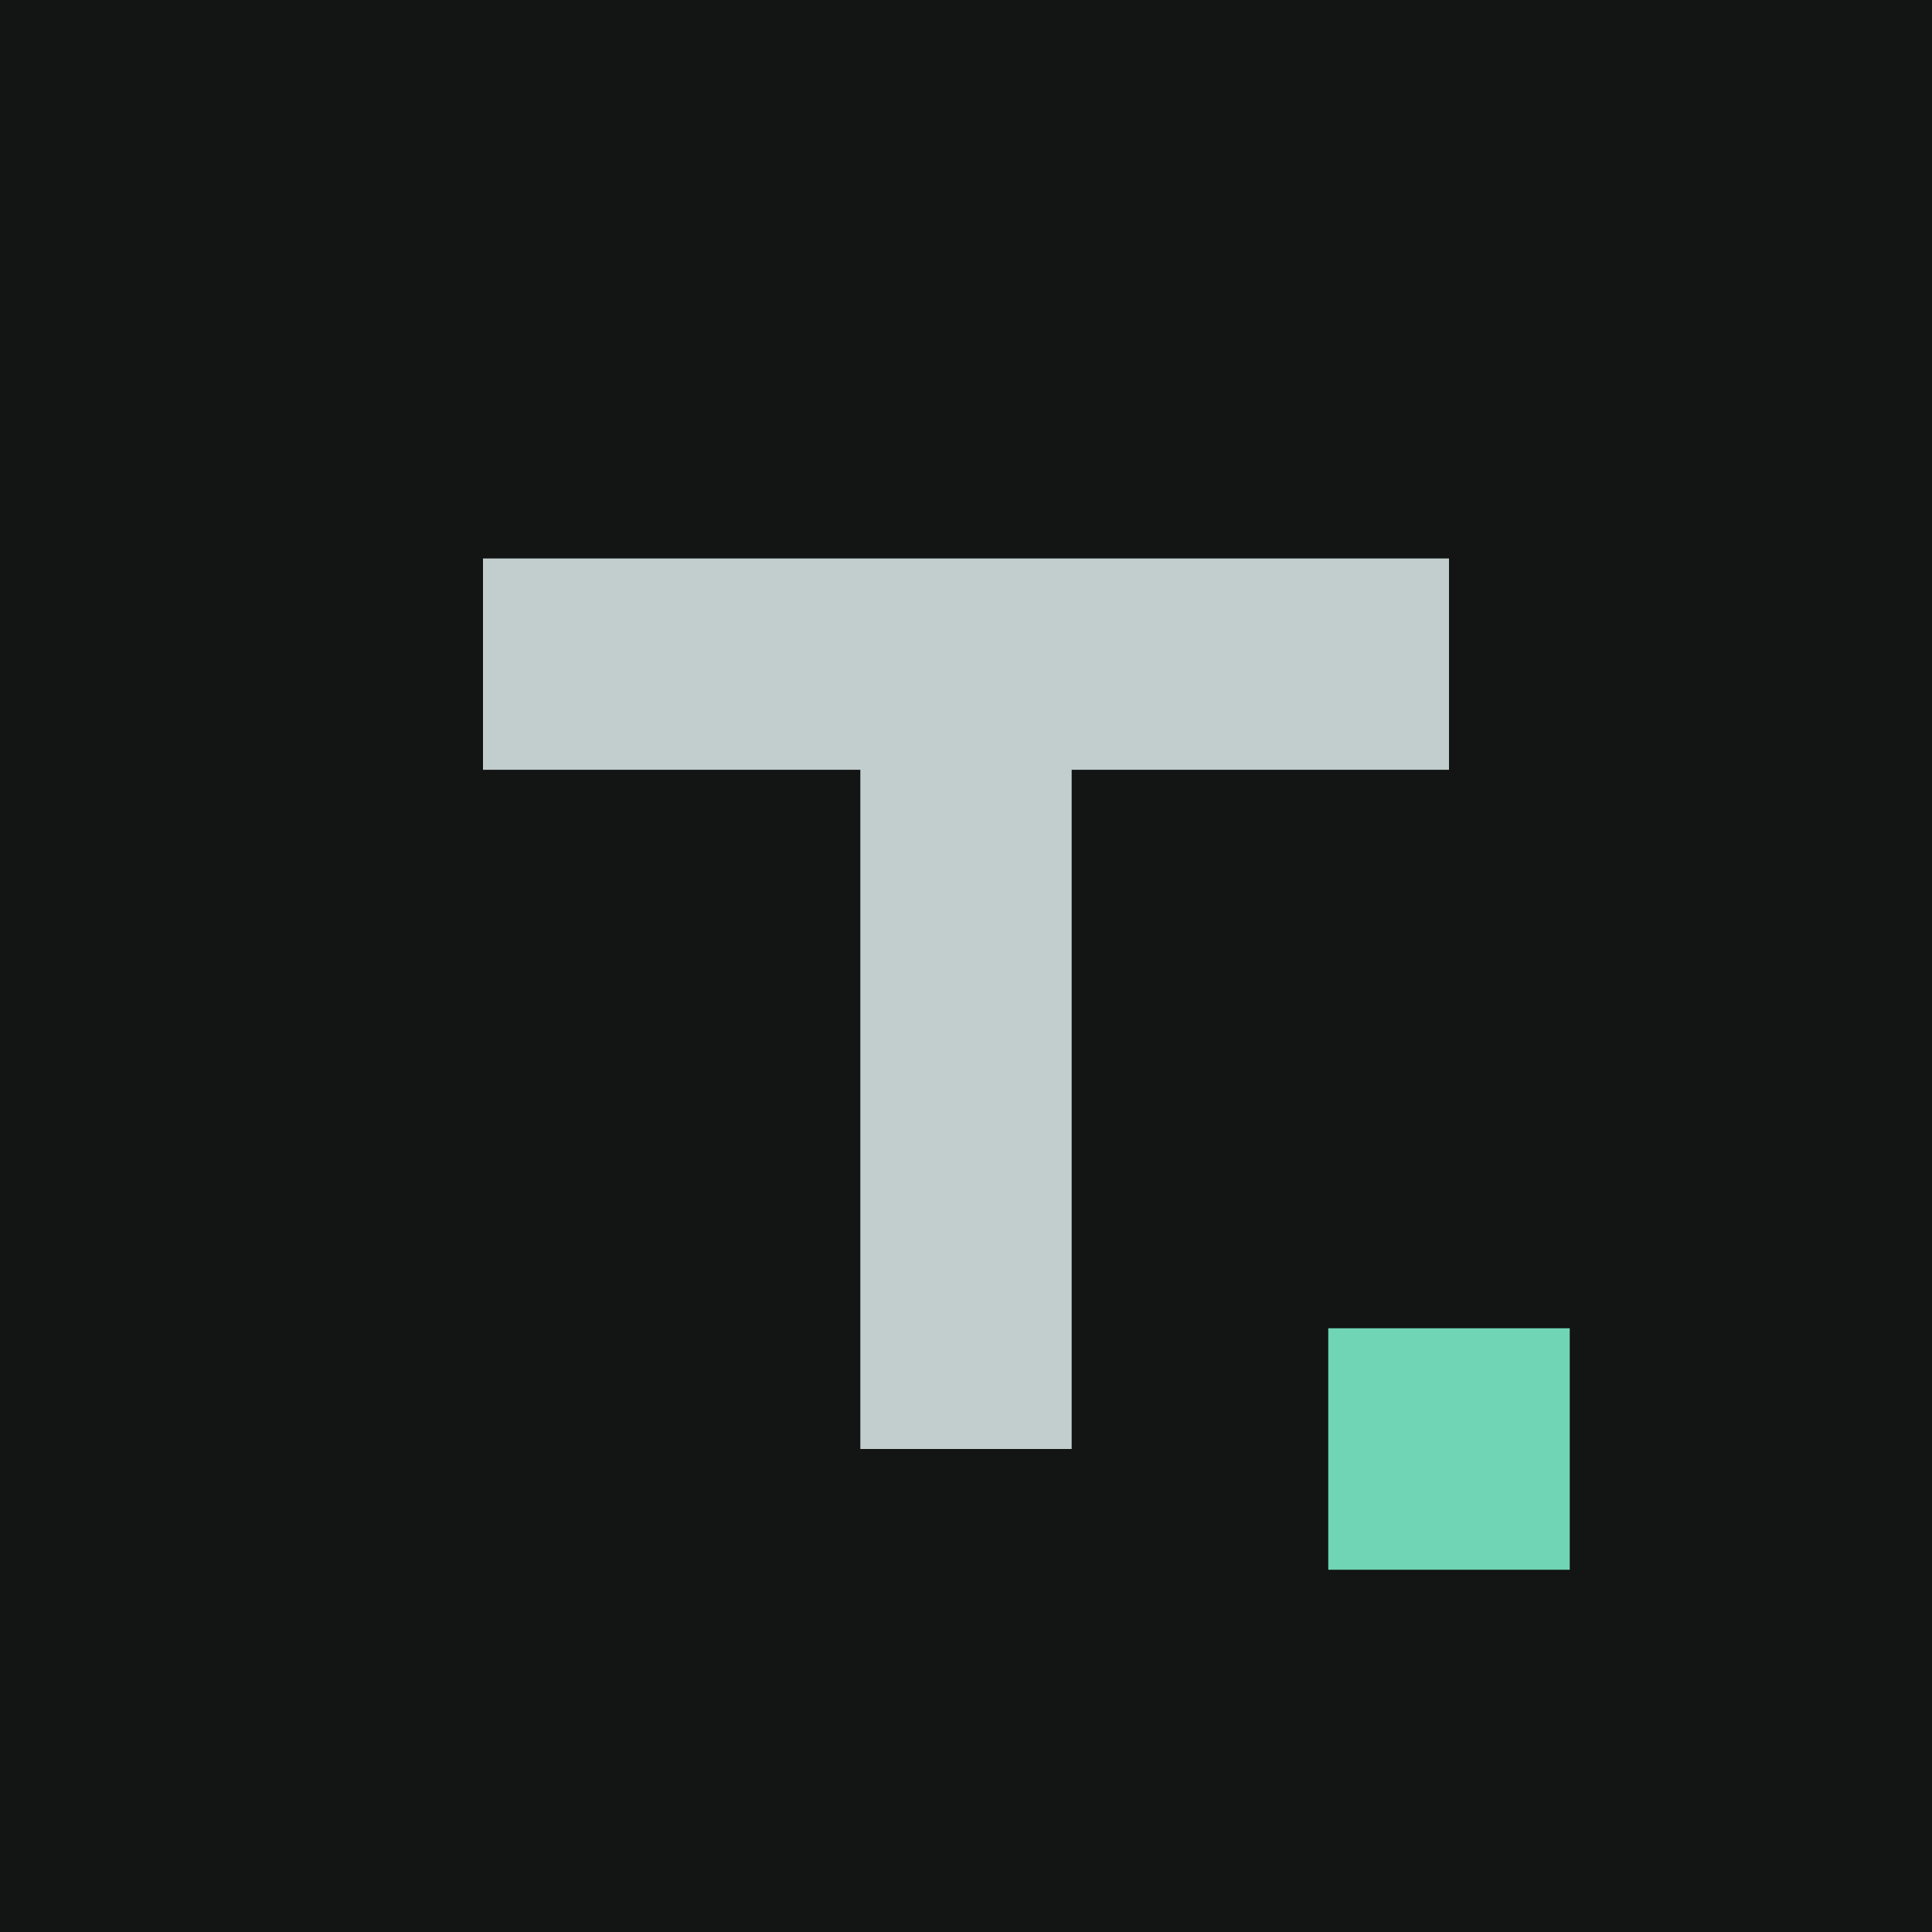
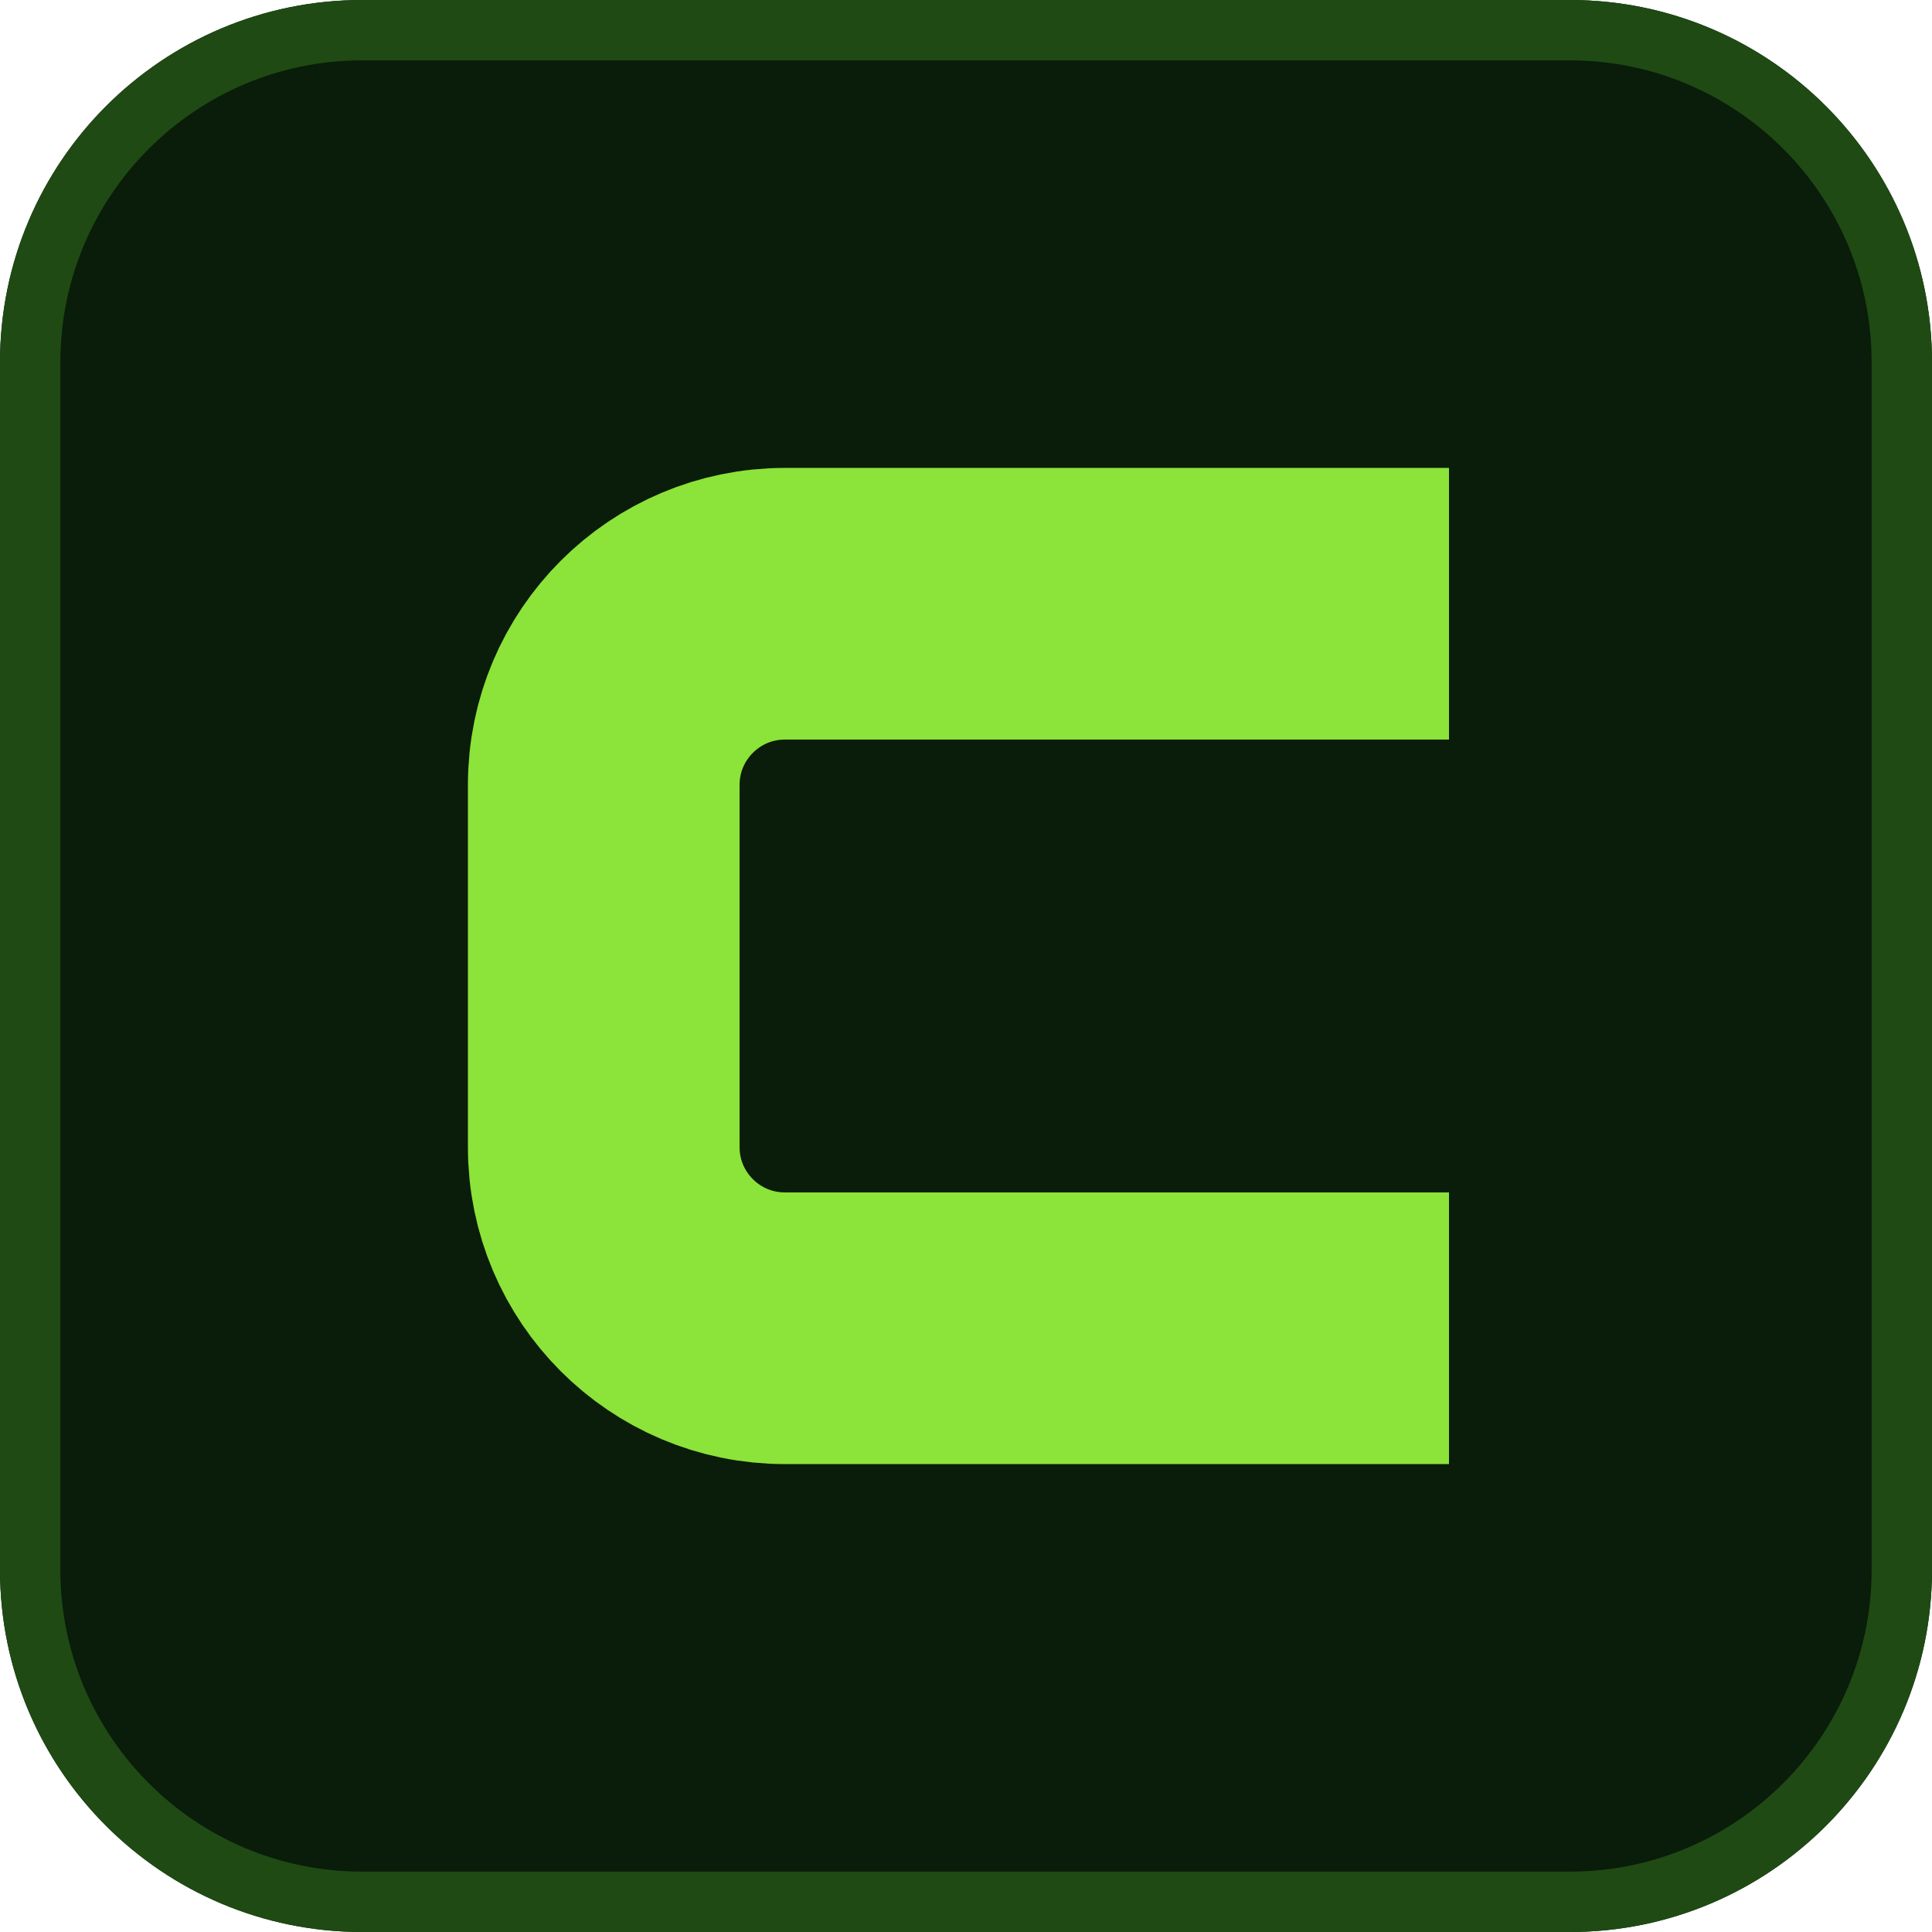
<svg xmlns="http://www.w3.org/2000/svg" viewBox="0 0 32 32">
-   <rect width="32" height="32" fill="#131414" />
-   <path d="M8 11h16M16 11v13" stroke="#c2cdcd" stroke-width="3.5" />
-   <rect x="22" y="22" width="4" height="4" fill="#6fd5b4" />
+   <rect width="32" height="32" rx="6" fill="#0a1c0a" />
+   <rect x="0.5" y="0.5" width="31" height="31" rx="5.5" fill="none" stroke="#1f4a14" />
+   <path d="M24 10H13a3 3 0 0 0-3 3v6a3 3 0 0 0 3 3h11" fill="none" stroke="#8ce339" stroke-width="4.5" />
</svg>
